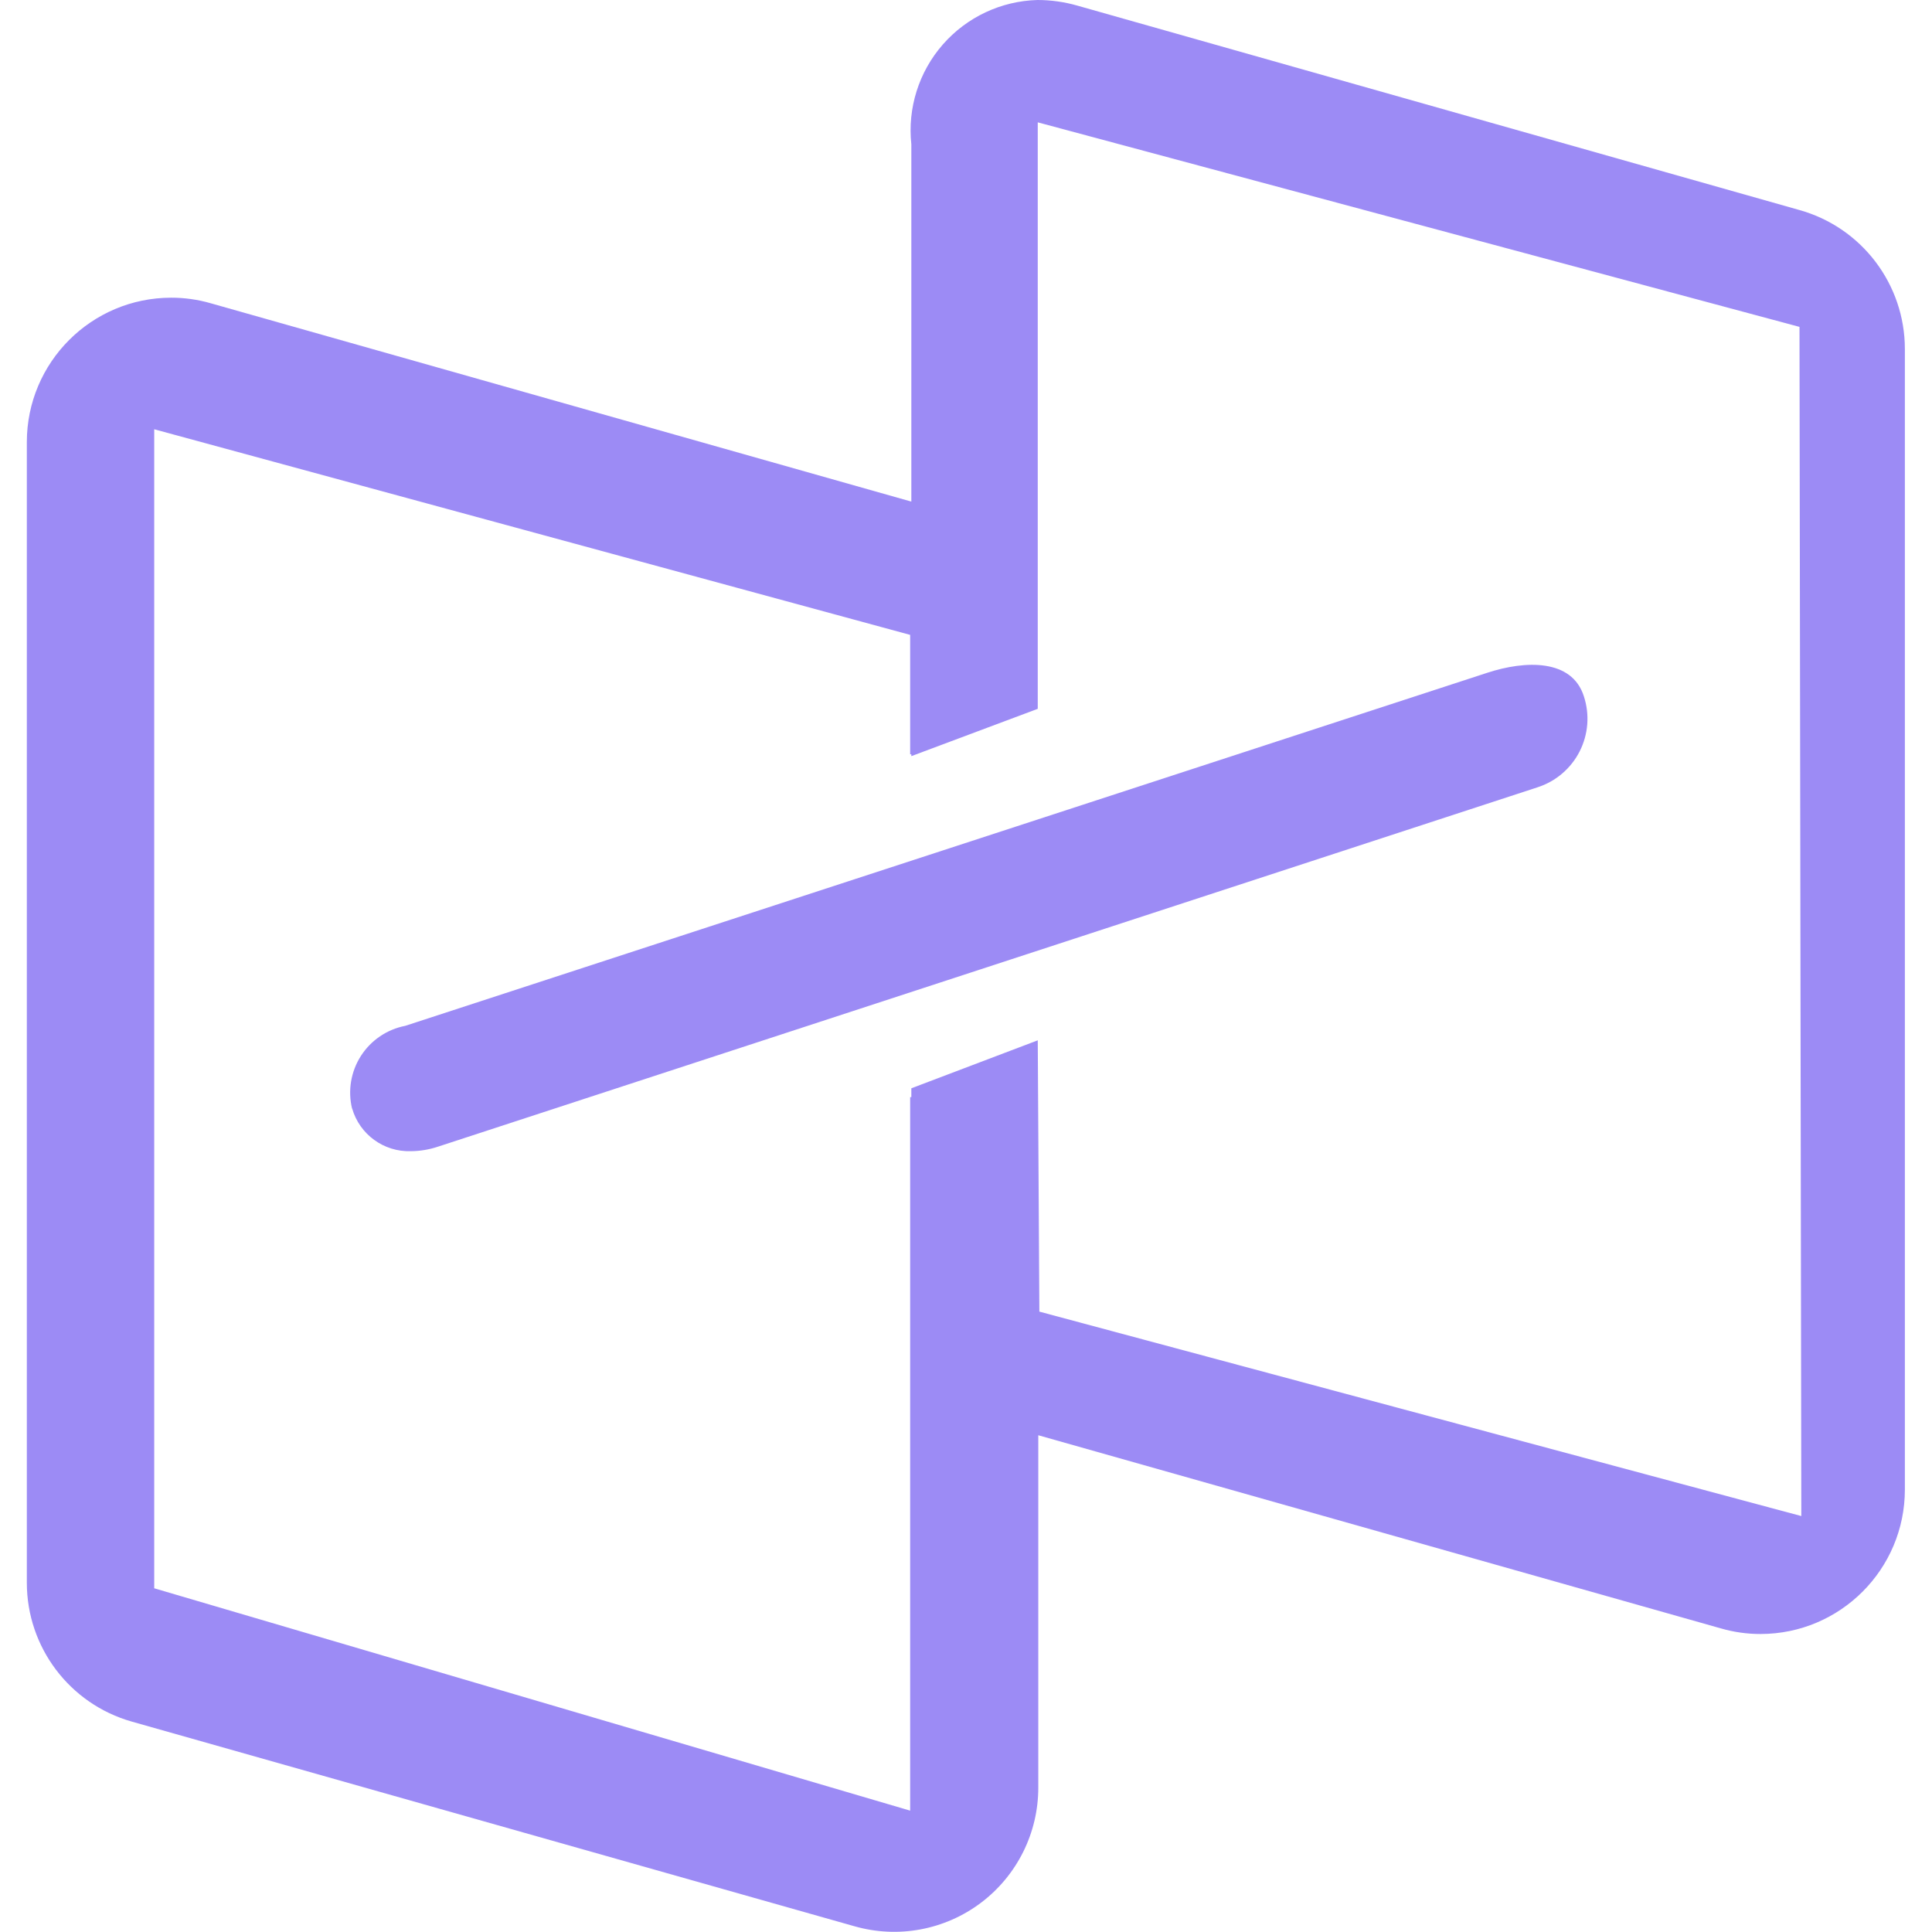
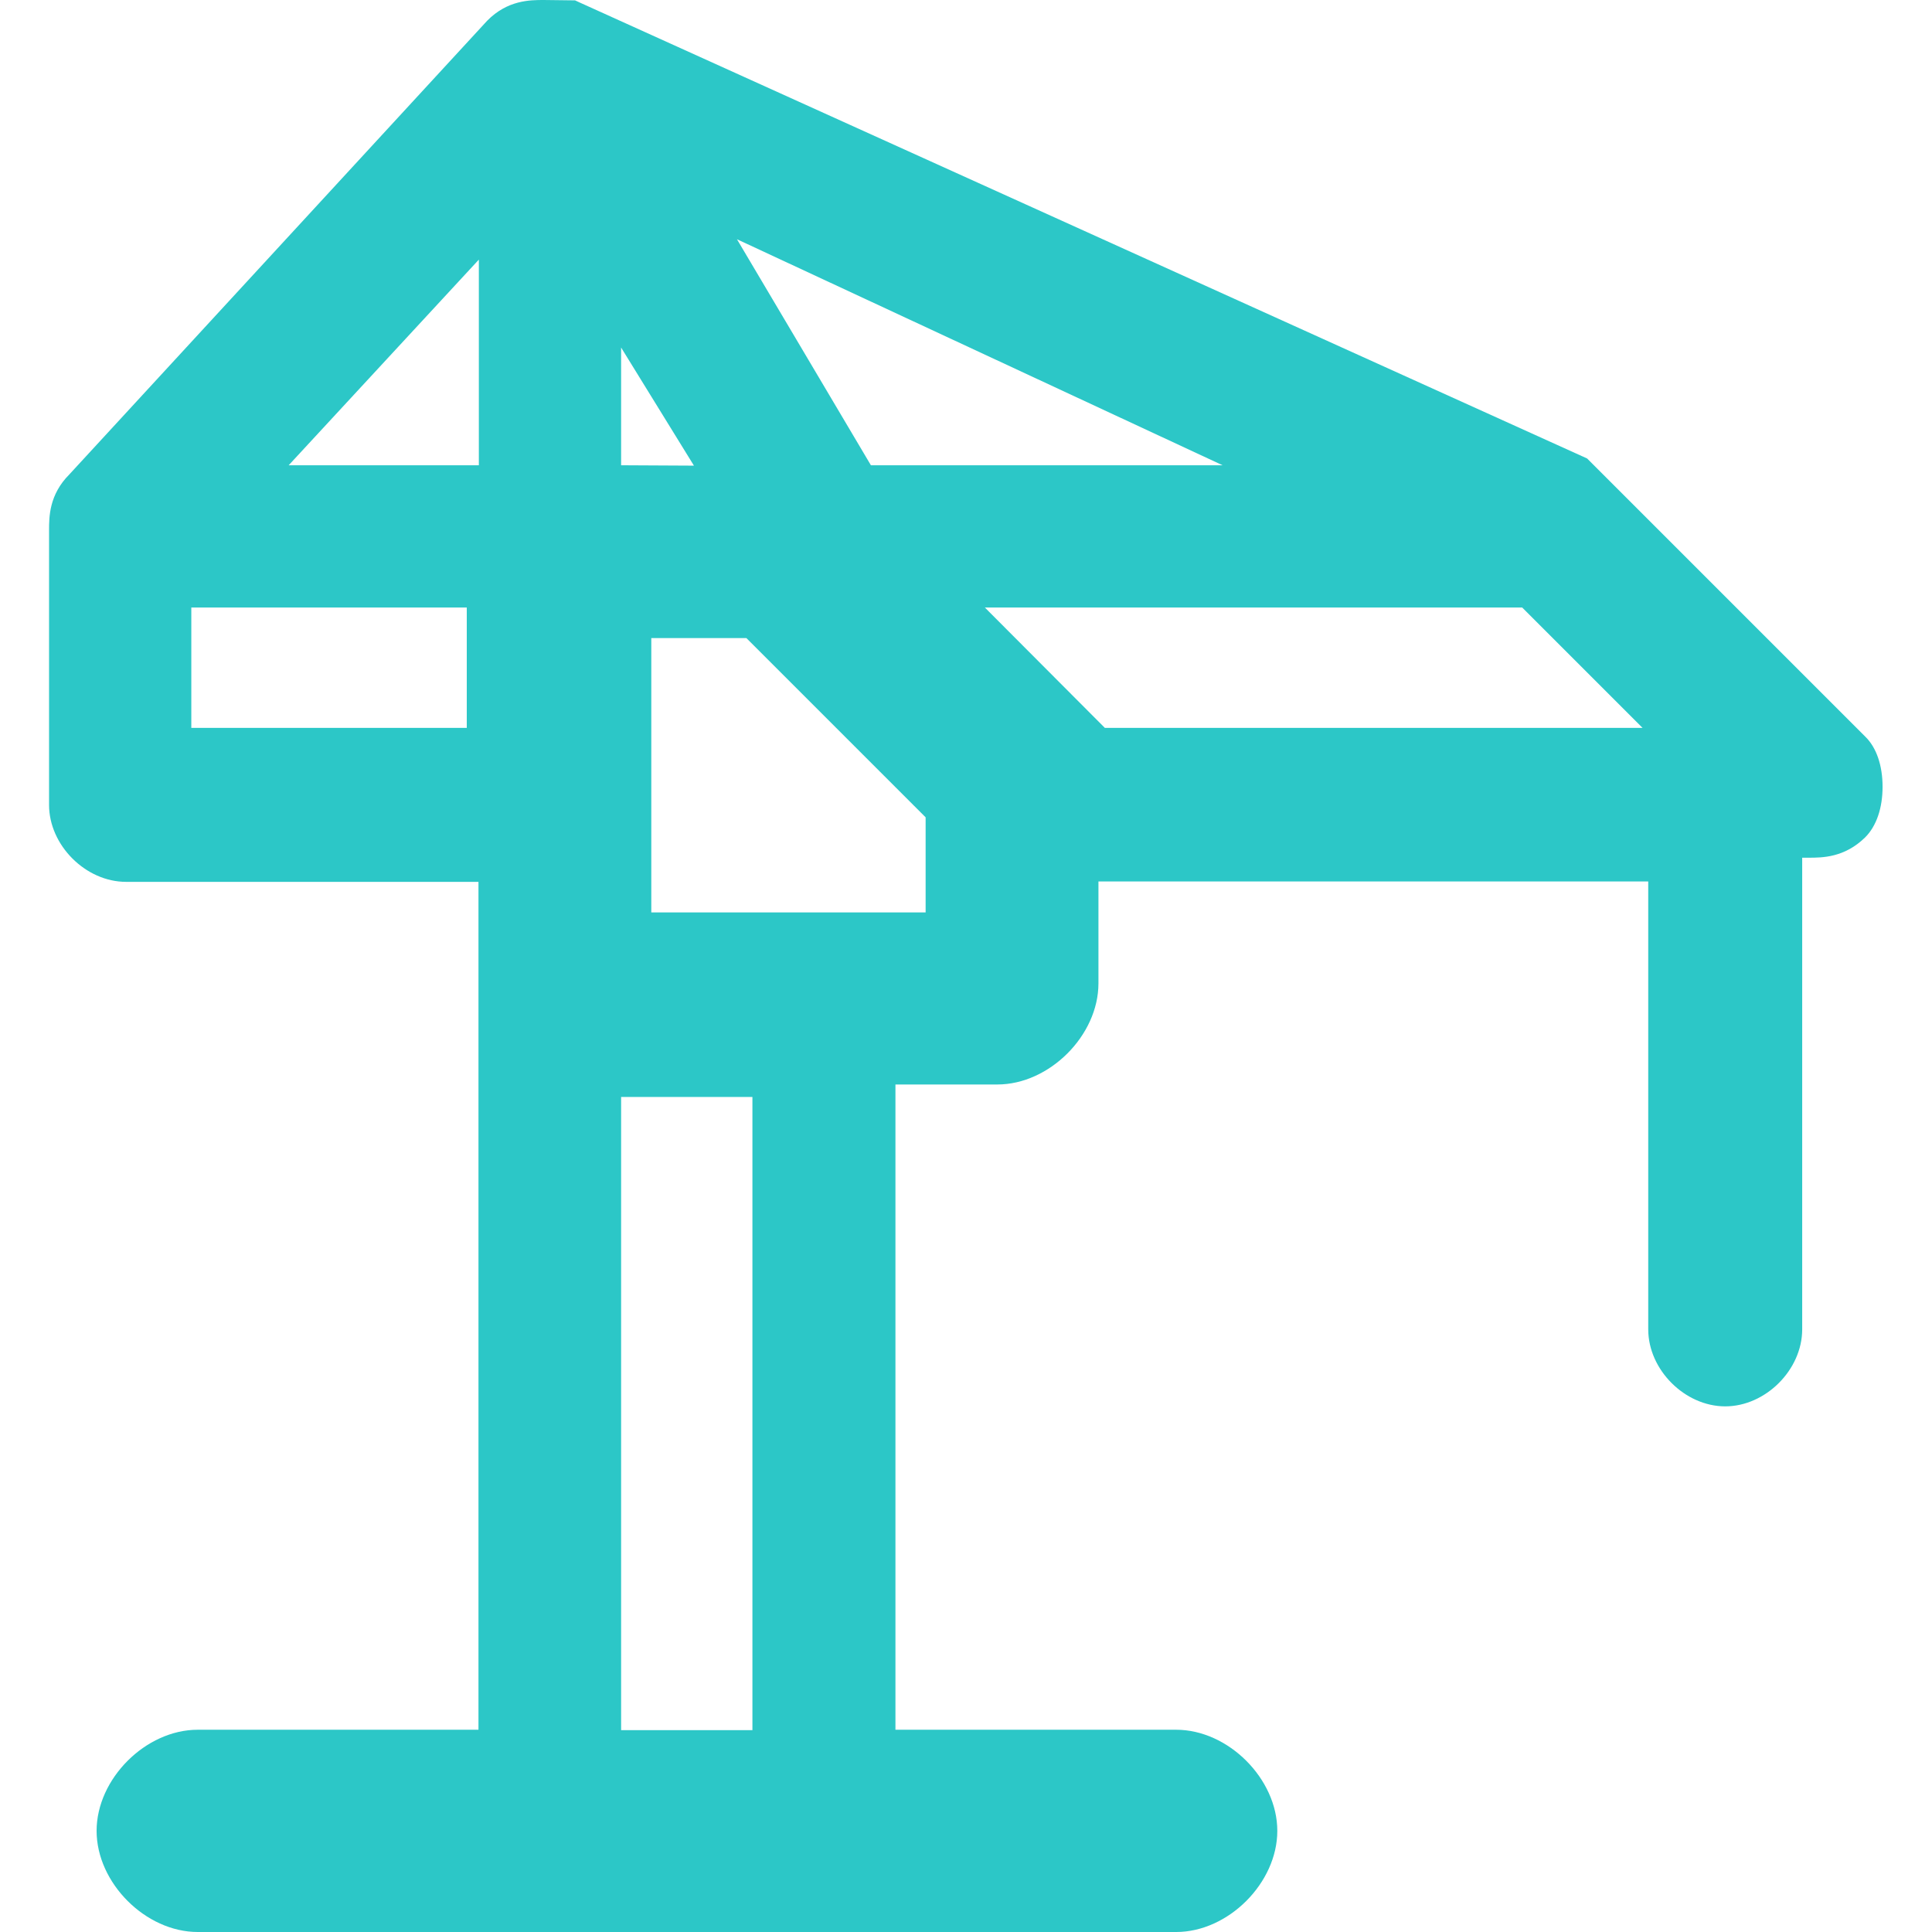
- <svg xmlns="http://www.w3.org/2000/svg" t="1593848184558" class="icon" viewBox="0 0 1024 1024" version="1.1" p-id="6777" width="48" height="48">
-   <path d="M452.595 1020.88l-382.802-108.413A76.503 76.503 0 0 1 14.222 838.921V234.288a76.56 76.56 0 0 1 76.447-76.503 75.366 75.366 0 0 1 21.046 2.958l371.312 105.114V76.503A69.109 69.109 0 0 1 549.917 0a77.015 77.015 0 0 1 21.046 2.958l382.745 108.356a76.503 76.503 0 0 1 55.913 73.603v604.633a76.56 76.56 0 0 1-76.447 76.503 75.366 75.366 0 0 1-21.046-2.958l-361.813-102.384v186.68a76.39 76.39 0 0 1-97.492 73.546zM81.739 841.822l400.662 117.855v-378.194h0.626v-4.664l67.005-25.425 0.853 143.792 403.847 108.356-0.967-630.286L550.031 64.843v310.849l-67.005 25.084v-0.967h-0.626V336.501L81.739 227.52v614.303z m104.887-254.139a36.062 36.062 0 0 1 28.156-43.968l573.52-187.135c20.135-6.598 44.878-7.451 51.192 12.514a38.166 38.166 0 0 1-24.515 48.177L232.129 607.762a46.471 46.471 0 0 1-14.334 2.389 31.341 31.341 0 0 1-31.17-22.695z" p-id="6778" fill="#9C8BF5" />
+ <svg xmlns="http://www.w3.org/2000/svg" t="1593509431035" class="icon" viewBox="0 0 1024 1024" version="1.1" p-id="5968" width="48" height="48">
+   <path d="M988.6 390.4l-145.6-145.6-1.8-1.8L307.4 1.4l-2.6-1.2-16.6-0.2c-7.2 0-19.2 0-30 11L36.8 251.4C26 262.2 26 274 26 281.2v145.4c0 21.4 19.4 40.8 40.8 40.8h186.8v449.4H104.8c-27.6 0-53.6 26-53.6 53.6s26 53.6 53.6 53.6h518.6c27.6 0 53.6-26 53.6-53.6s-26-53.6-53.6-53.6h-148.8v-342h54c27.6 0 53.6-26 53.6-53.6v-54h291.4v237.4c0 21.4 19.4 40.8 40.8 40.8s40.8-19.4 40.8-40.8v-250h3.4c7.2 0 19 0 30-10.8 6-6 9.2-15.6 9.2-26.8s-3.2-20.8-9.2-26.6z m-741.2-4.6h-146V322h146v63.8z m6.4-139.2H153l100.8-109v109z m394.2 0h-186.4l-71-119.8L648 246.6z m-318.8 0V184.2l38.6 62.6-38.6-0.2z m69.6 670.4h-69.6V581.4h69.6v335.6z m91.8-433.4h-145.4v-145.4h50.4l95 95v50.4z m95-97.8L522 322h284.8l63.8 63.8H585.6z" p-id="5969" fill="#2CC7C7" />
</svg>
